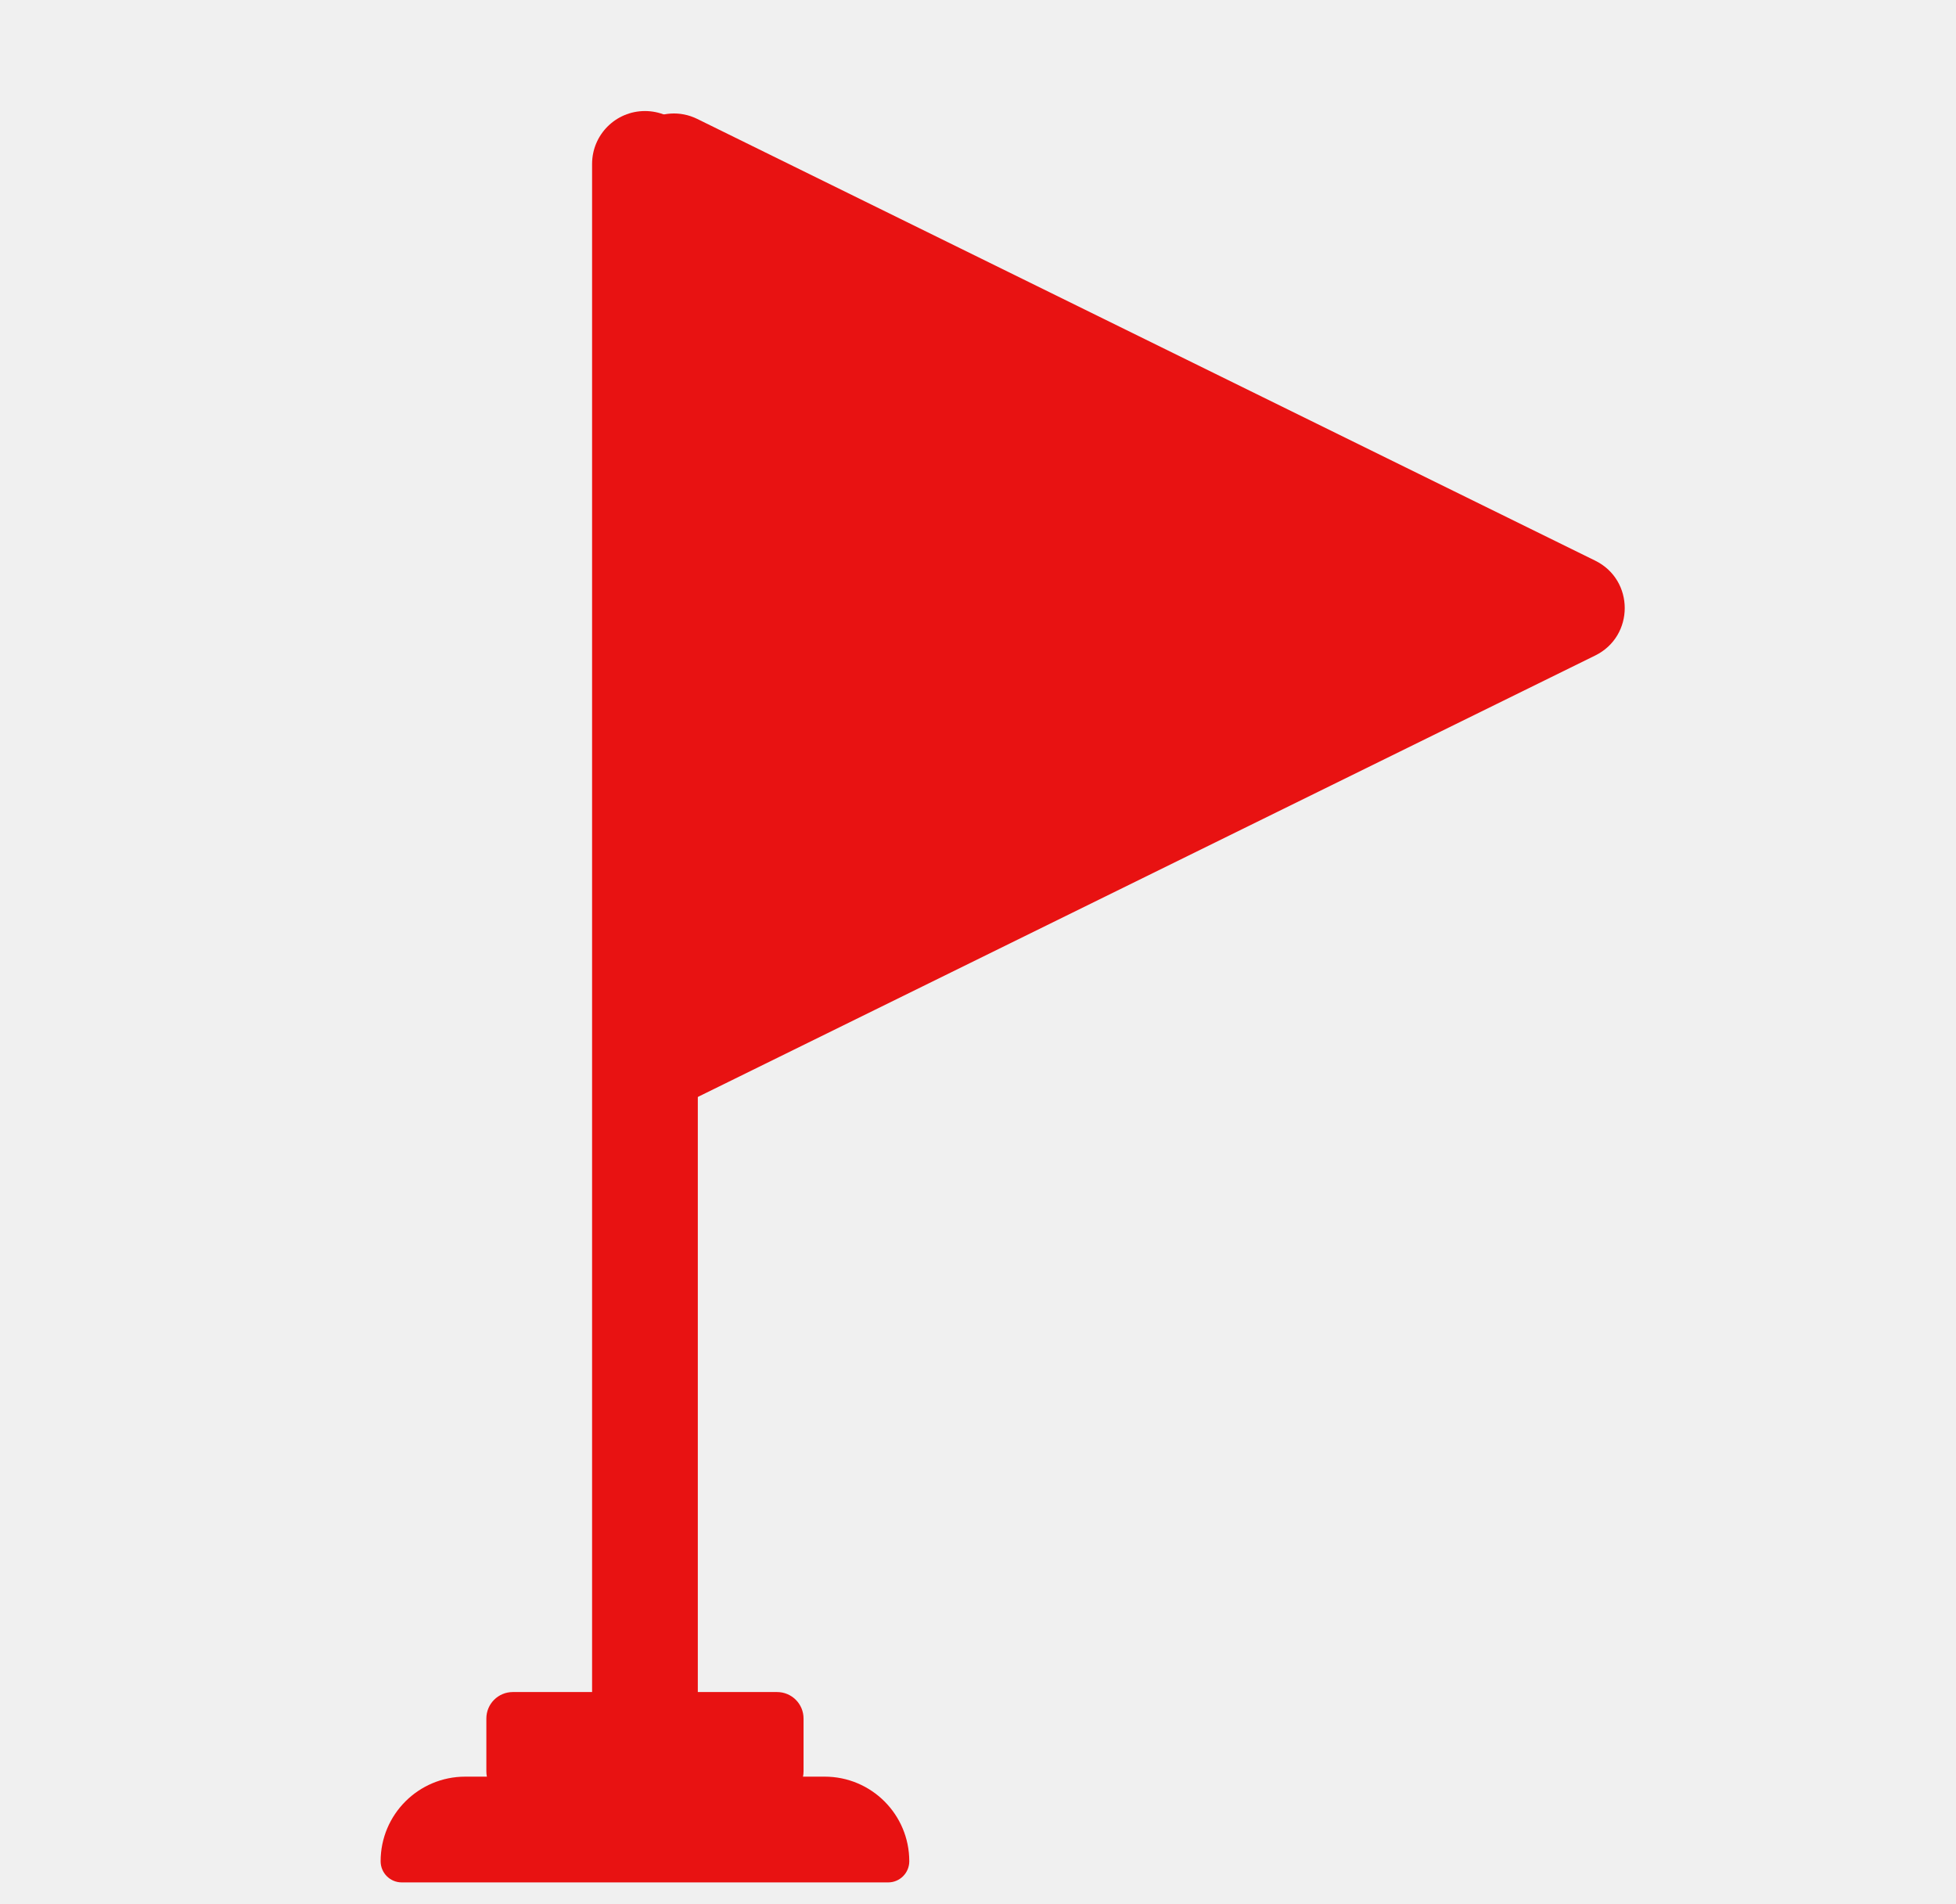
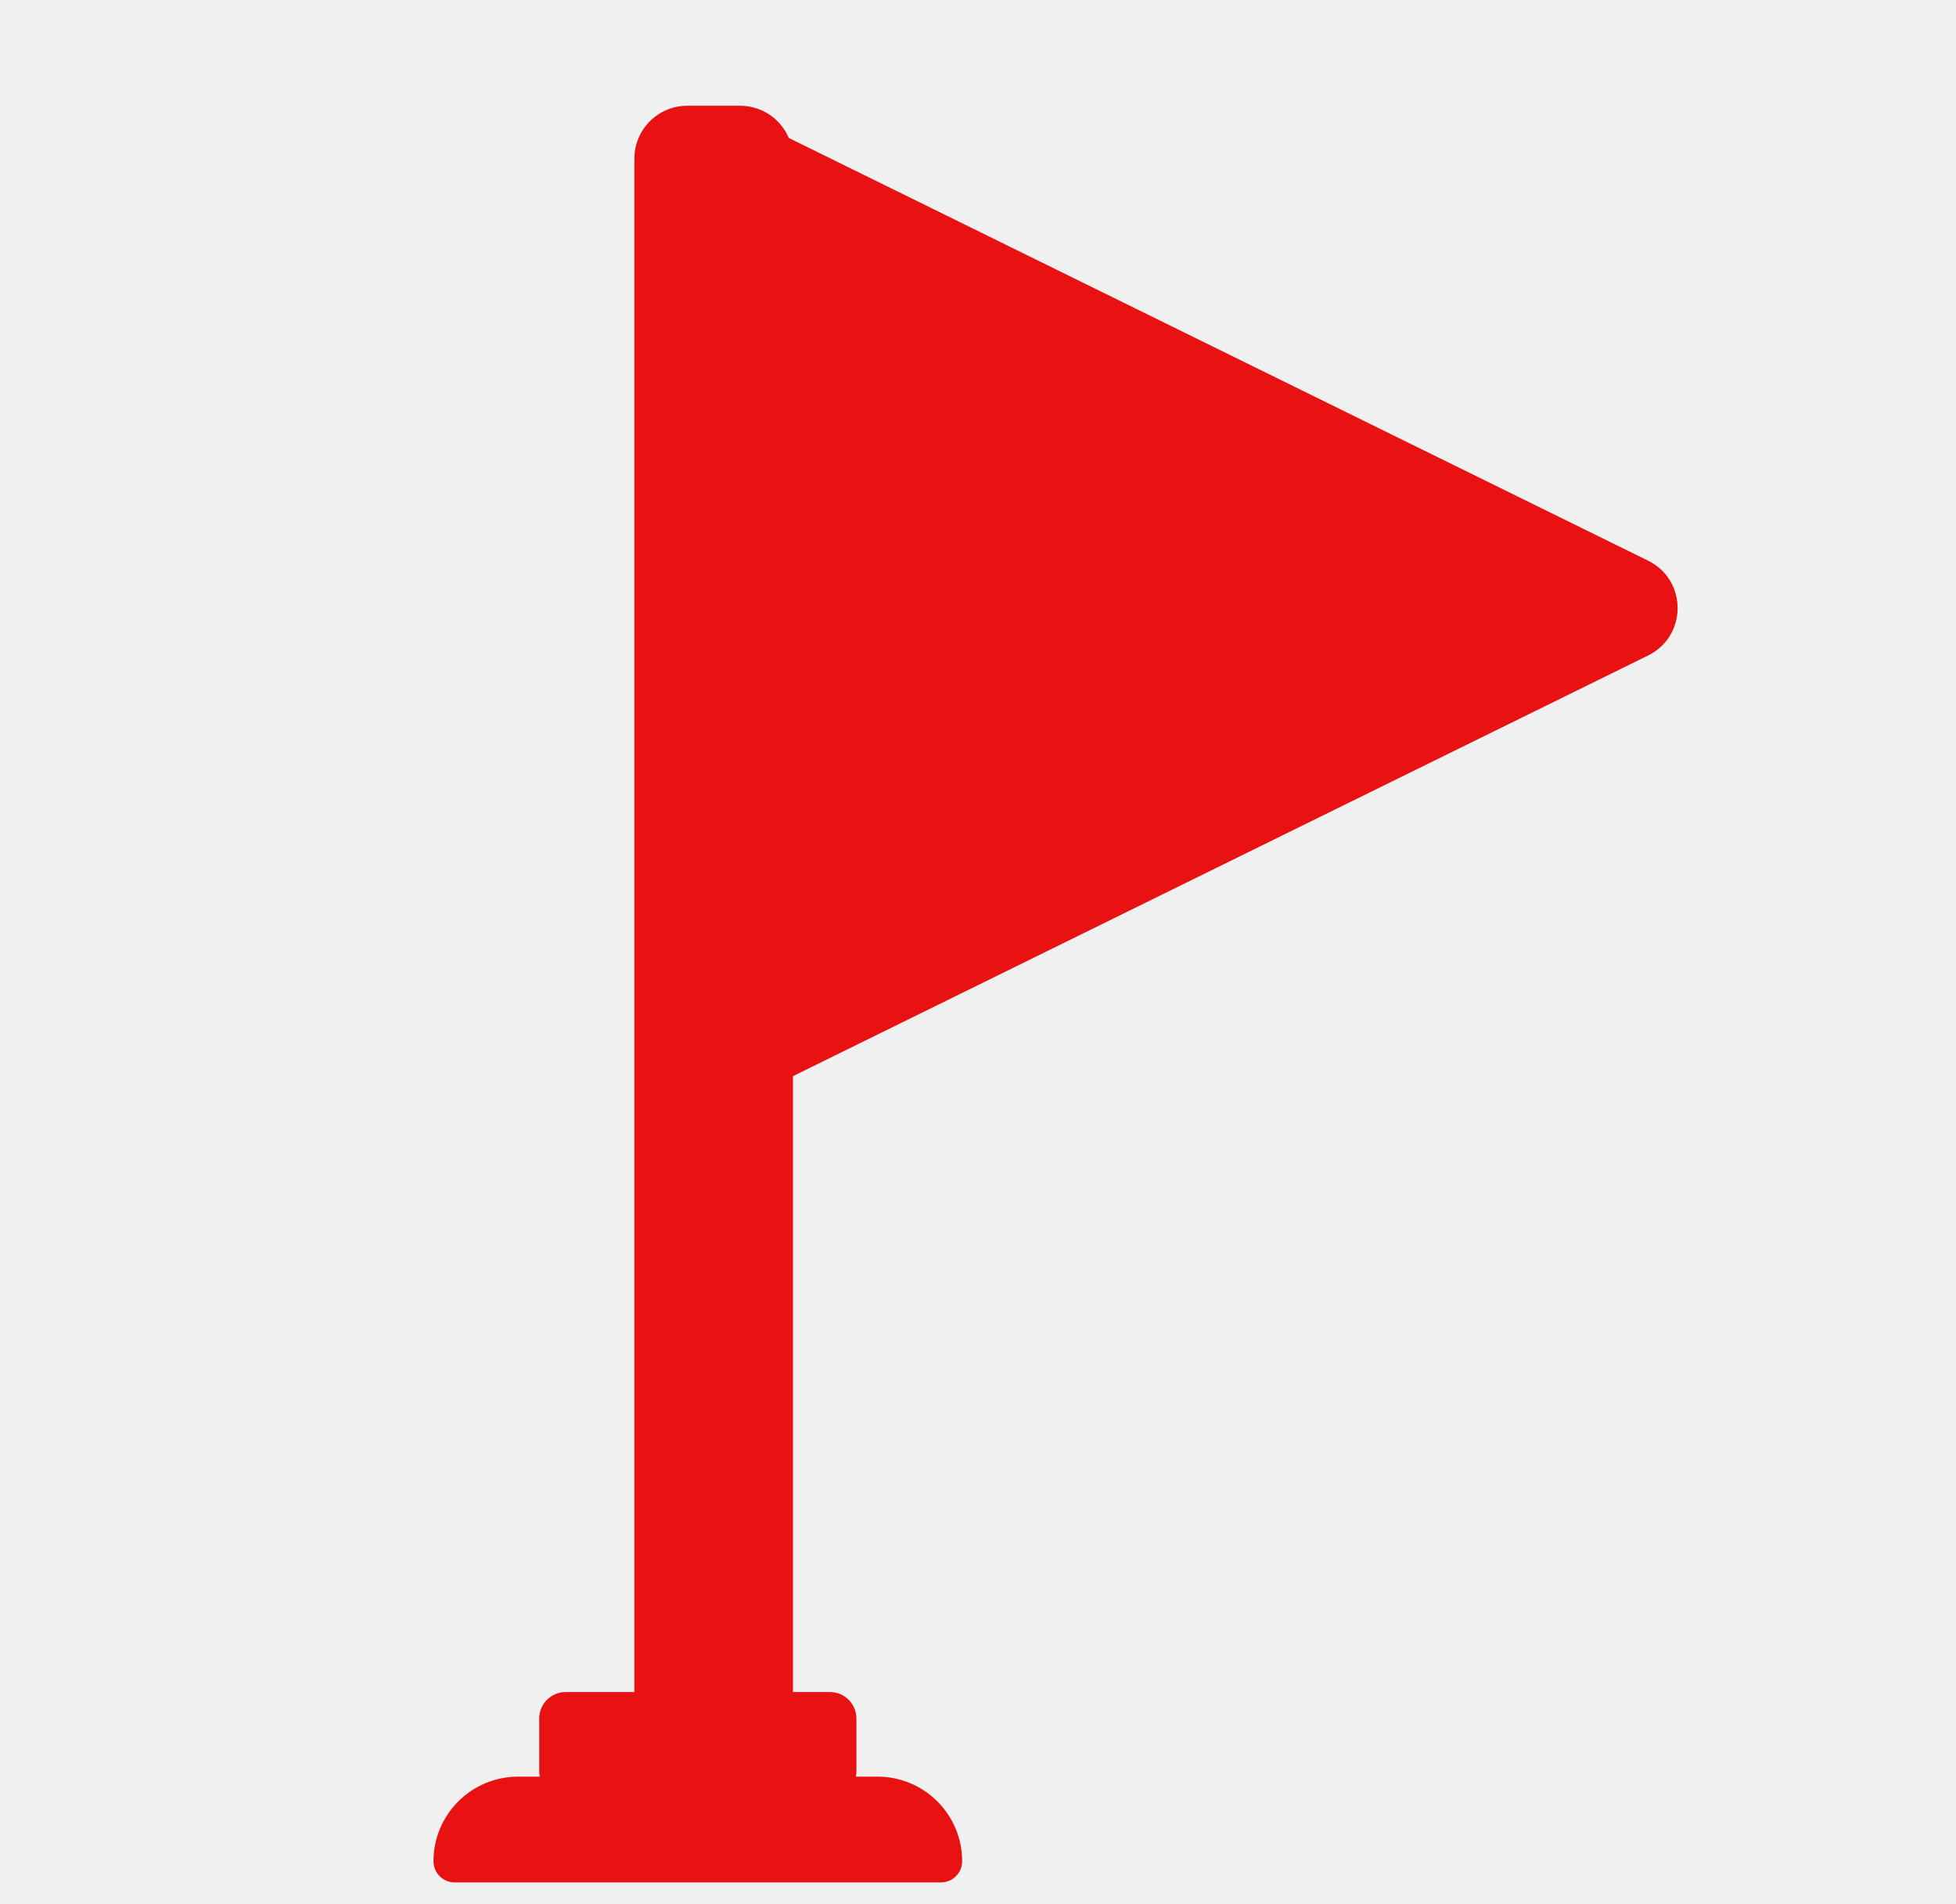
<svg xmlns="http://www.w3.org/2000/svg" width="37" height="36" viewBox="0 0 37 36" fill="none">
-   <rect x="11.2" y="2.1" width="2" height="33" rx="1" fill="#E81212" />
-   <path d="M7.6 35.6C7.379 35.6 7.2 35.421 7.2 35.2V35.2C7.2 34.316 7.917 33.6 8.8 33.6H15.6C16.484 33.6 17.2 34.316 17.2 35.2V35.2C17.2 35.421 17.021 35.6 16.8 35.6H7.6Z" fill="#E81212" />
-   <path d="M9.7 34C9.424 34 9.2 33.776 9.2 33.5V32.5C9.2 32.224 9.424 32 9.7 32H14.7C14.976 32 15.2 32.224 15.2 32.5V33.5C15.2 33.776 14.976 34 14.7 34H9.7Z" fill="#E81212" />
-   <path d="M30.175 10.603C30.92 10.969 30.92 12.031 30.175 12.397L13.191 20.75C12.527 21.077 11.75 20.594 11.75 19.853L11.75 3.147C11.75 2.406 12.527 1.923 13.191 2.25L30.175 10.603Z" fill="#E81212" />
+   <g clip-path="url(#clip0_801_4)">
+     <rect x="12" y="2" width="3" height="33" rx="1" fill="#E81212" />
+     <path d="M8.6 35.6C8.379 35.6 8.2 35.421 8.2 35.2C8.2 34.316 8.917 33.6 9.8 33.6H16.6C17.484 33.6 18.2 34.316 18.2 35.2C18.2 35.421 18.021 35.6 17.8 35.6H8.6Z" fill="#E81212" />
+     <path d="M10.7 34C10.424 34 10.2 33.776 10.2 33.5V32.5C10.2 32.224 10.424 32 10.7 32H15.7C15.976 32 16.2 32.224 16.2 32.5V33.5C16.2 33.776 15.976 34 15.7 34H10.7Z" fill="#E81212" />
+     <path d="M31.175 10.603C31.92 10.969 31.92 12.031 31.175 12.397L14.191 20.75C13.527 21.077 12.75 20.594 12.75 19.853L12.75 3.147C12.75 2.406 13.527 1.923 14.191 2.25L31.175 10.603Z" fill="#E81212" />
+   </g>
+   <defs>
+     <clipPath id="clip0_801_4">
+       <rect width="36" height="36" fill="white" transform="translate(0.299805)" />
+     </clipPath>
+   </defs>
</svg>
